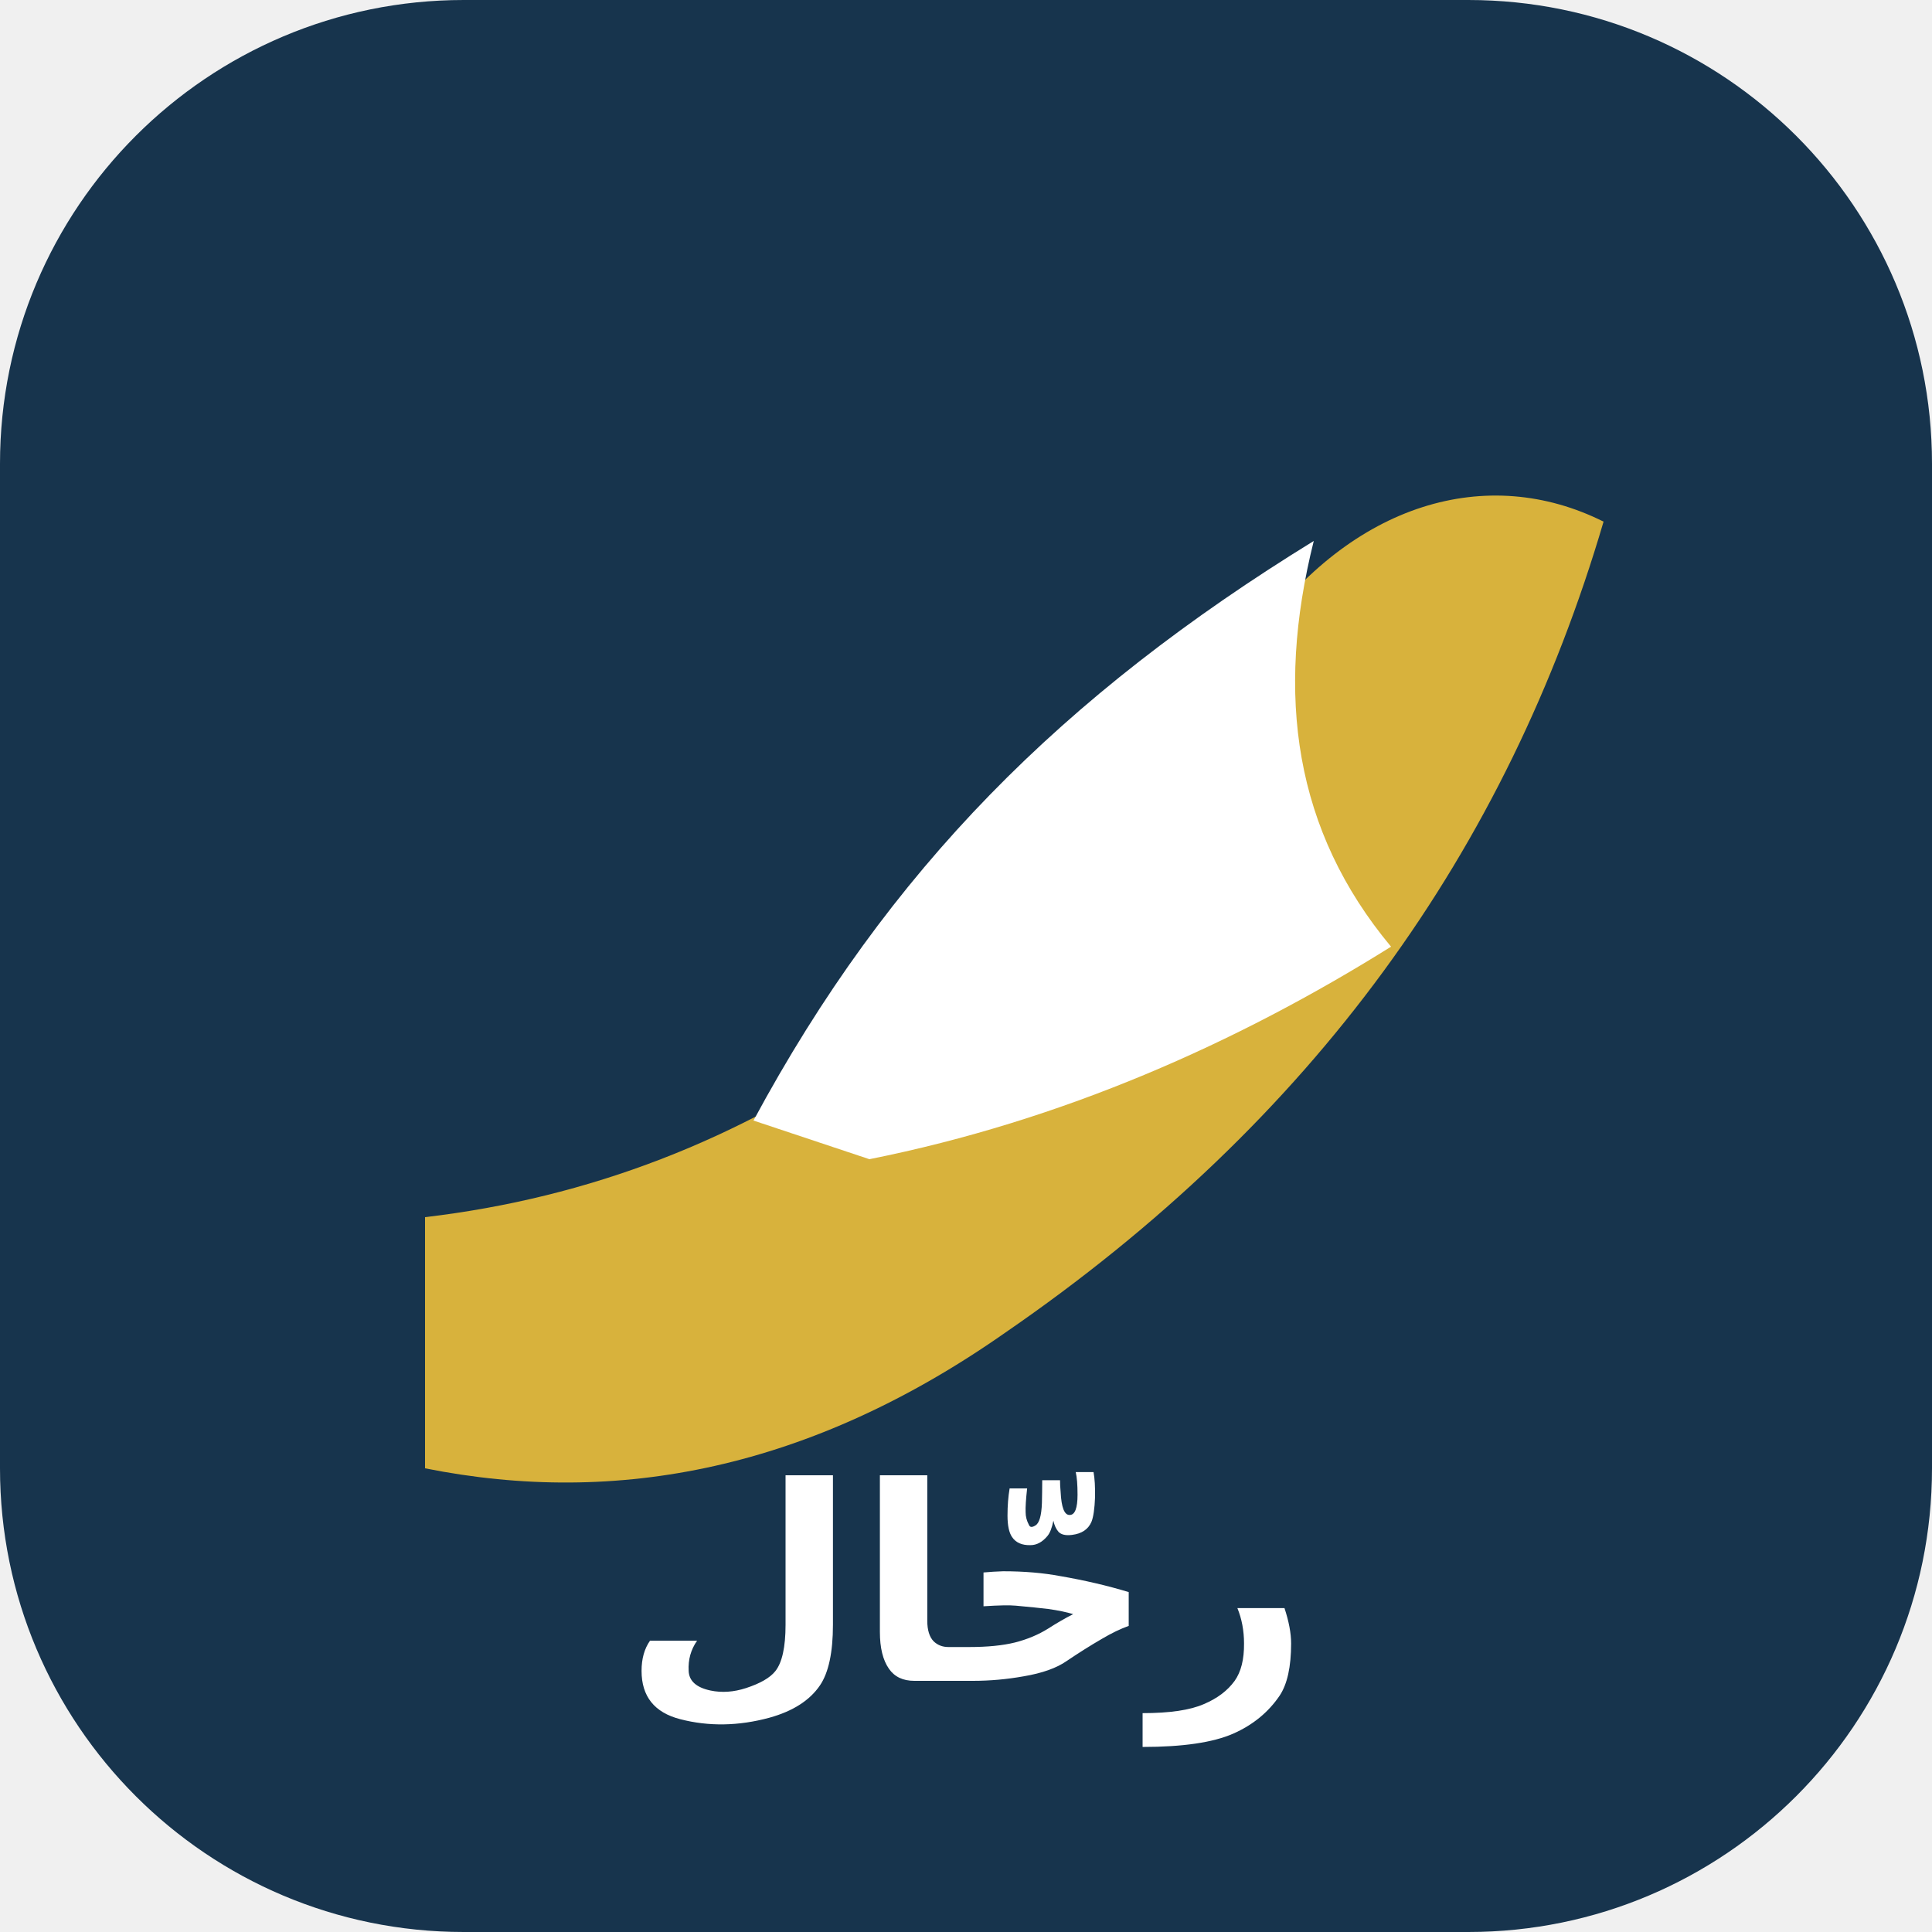
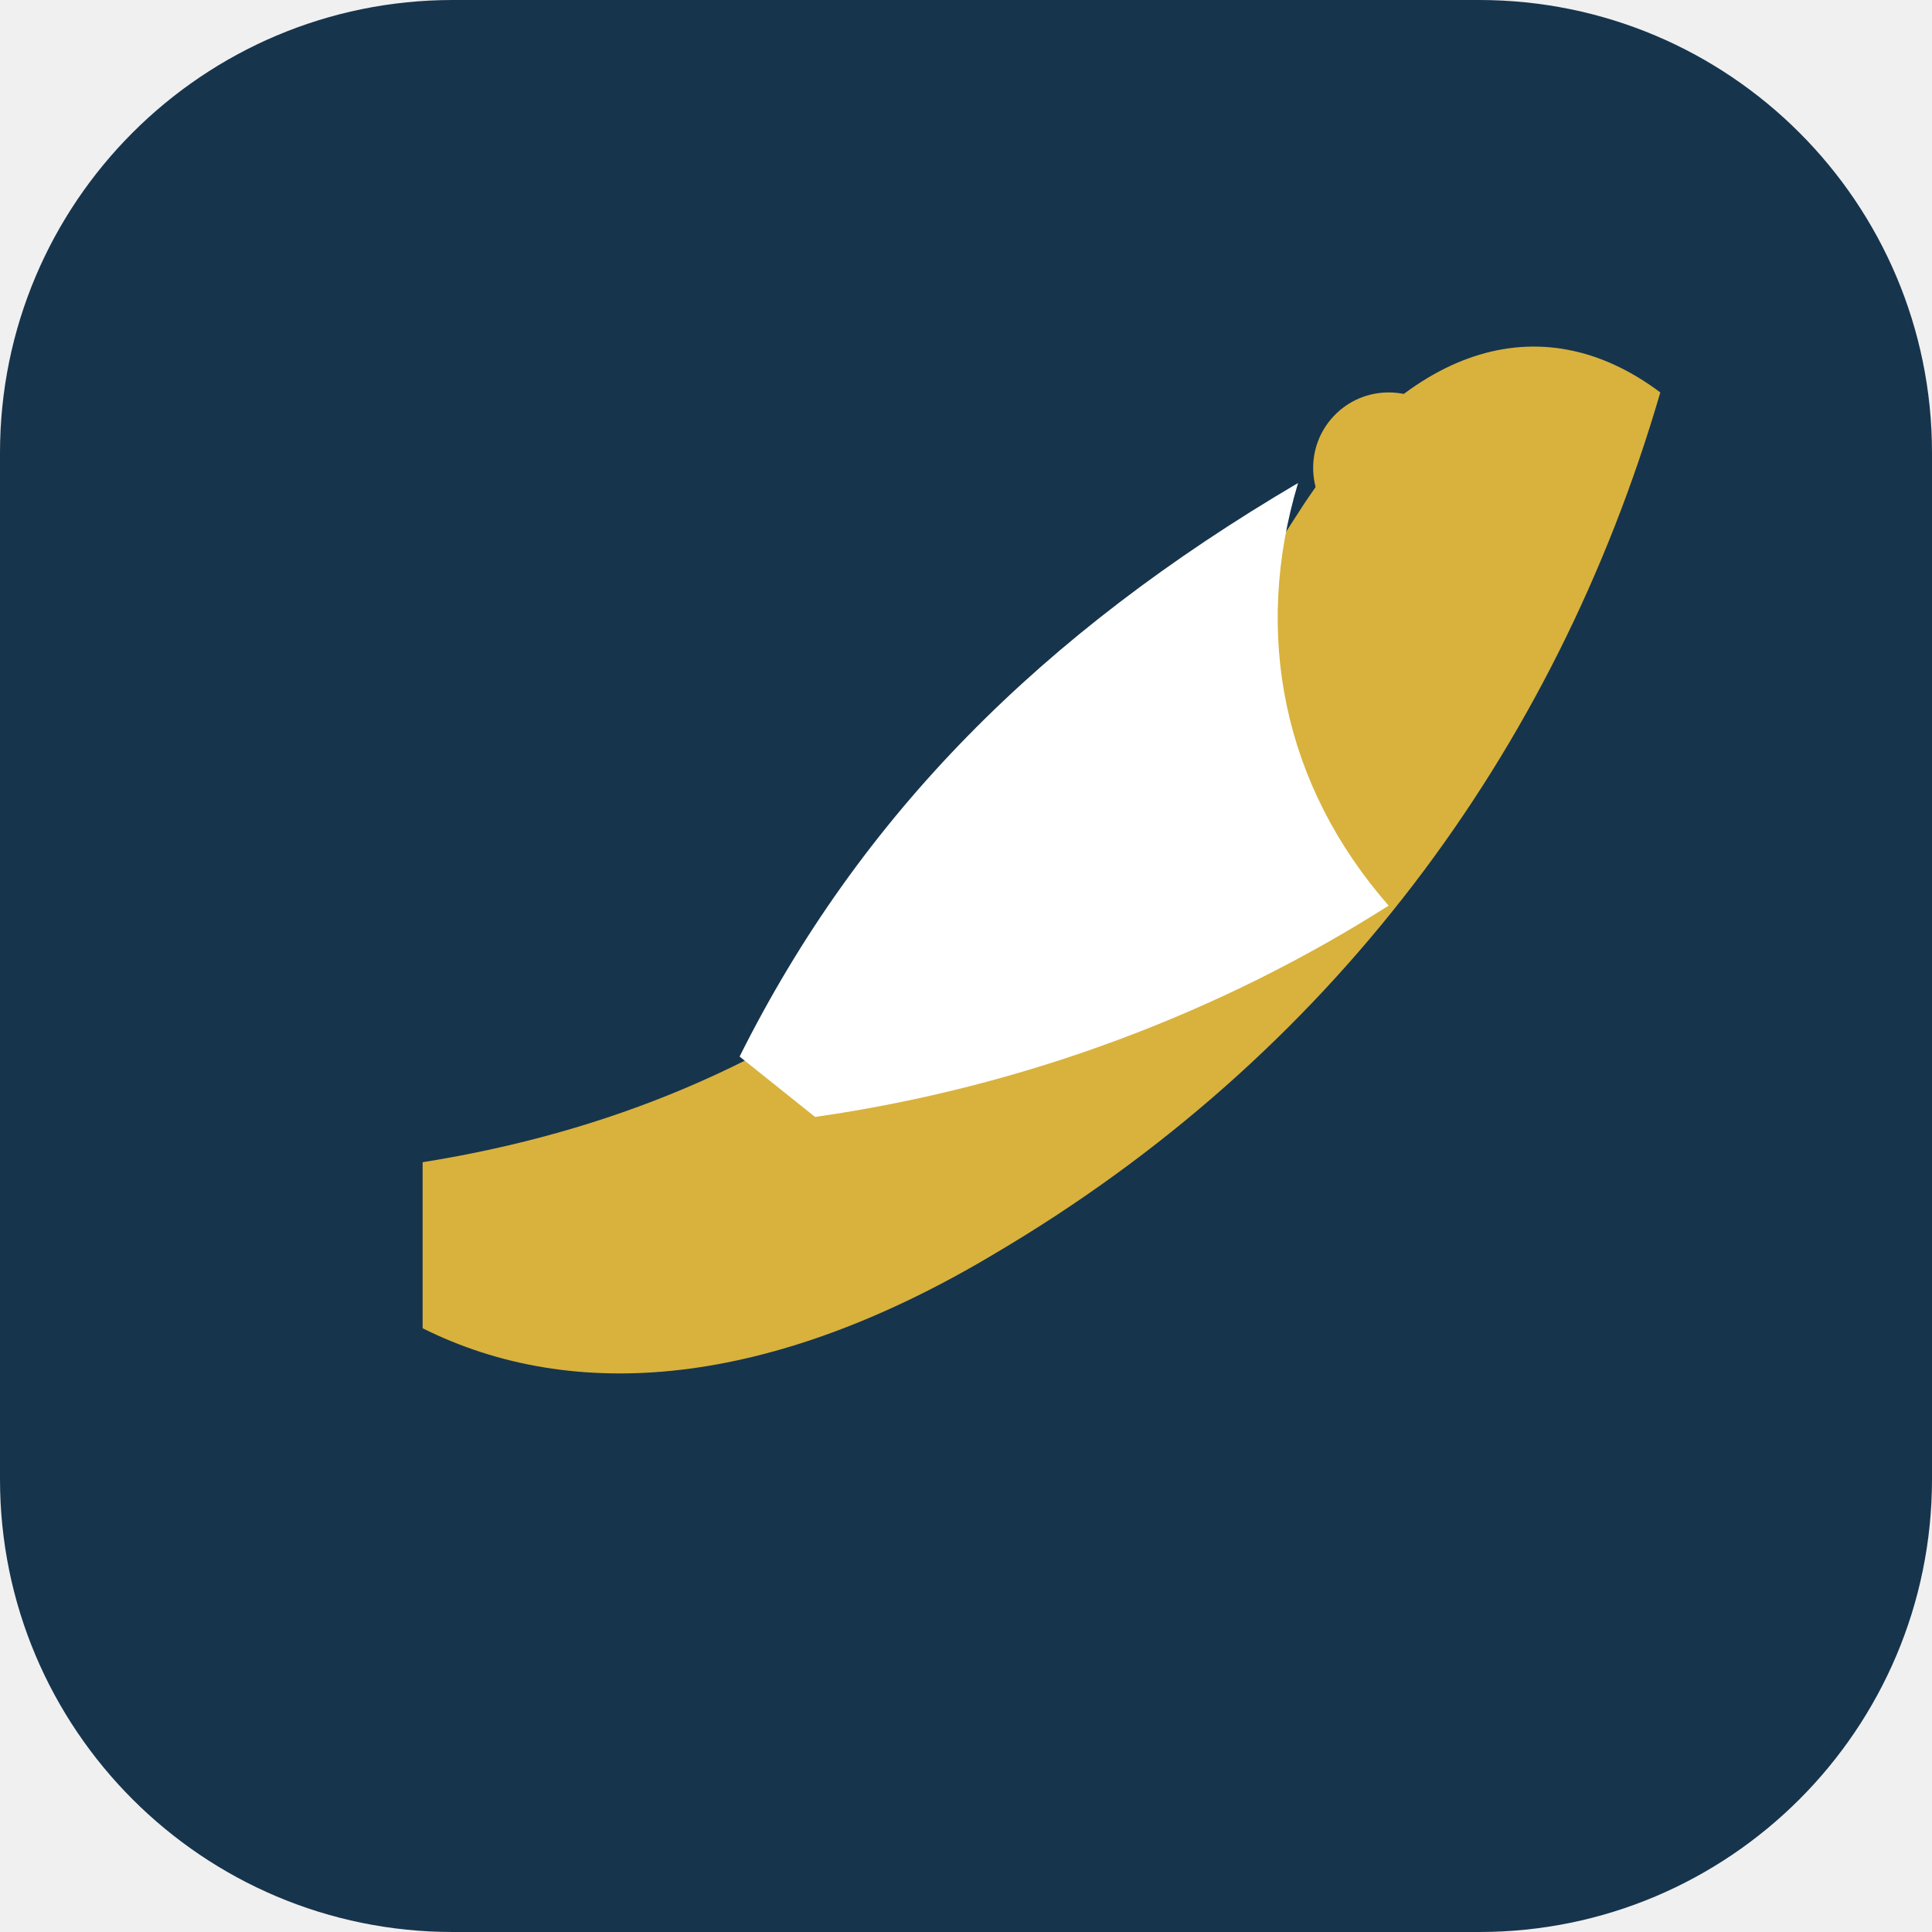
- <svg xmlns="http://www.w3.org/2000/svg" viewBox="0 0 100 100">
-   <rect width="100" height="100" rx="24" fill="#17344d" />
-   <path d="M22 63c17-2 31-12 43-30 5-7 12-9 18-6-5 17-15 31-31 42-10 7-20 9-30 7z" fill="#d8b23c" />
-   <path d="M39 58c7-13 16-22 29-30-2 8-1 15 4 21-8 5-17 9-27 11z" fill="#fff" />
-   <text x="50" y="87" text-anchor="middle" font-family="Arial,sans-serif" font-size="14" font-weight="700" fill="#fff">رحّال</text>
+ <svg xmlns="http://www.w3.org/2000/svg" viewBox="0 0 128 128">
+   <rect width="128" height="128" rx="30" fill="#17344d" />
+   <path d="M28 77c25-4 42-18 58-43 7-11 16-14 24-8-7 24-22 44-44 57-15 9-28 10-38 5z" fill="#d8b23c" />
+   <path d="M49 70c8-16 20-28 37-38-3 10-1 20 6 28-11 7-24 12-38 14z" fill="#fff" />
+   <circle cx="92" cy="31" r="5" fill="#d8b23c" />
</svg>
